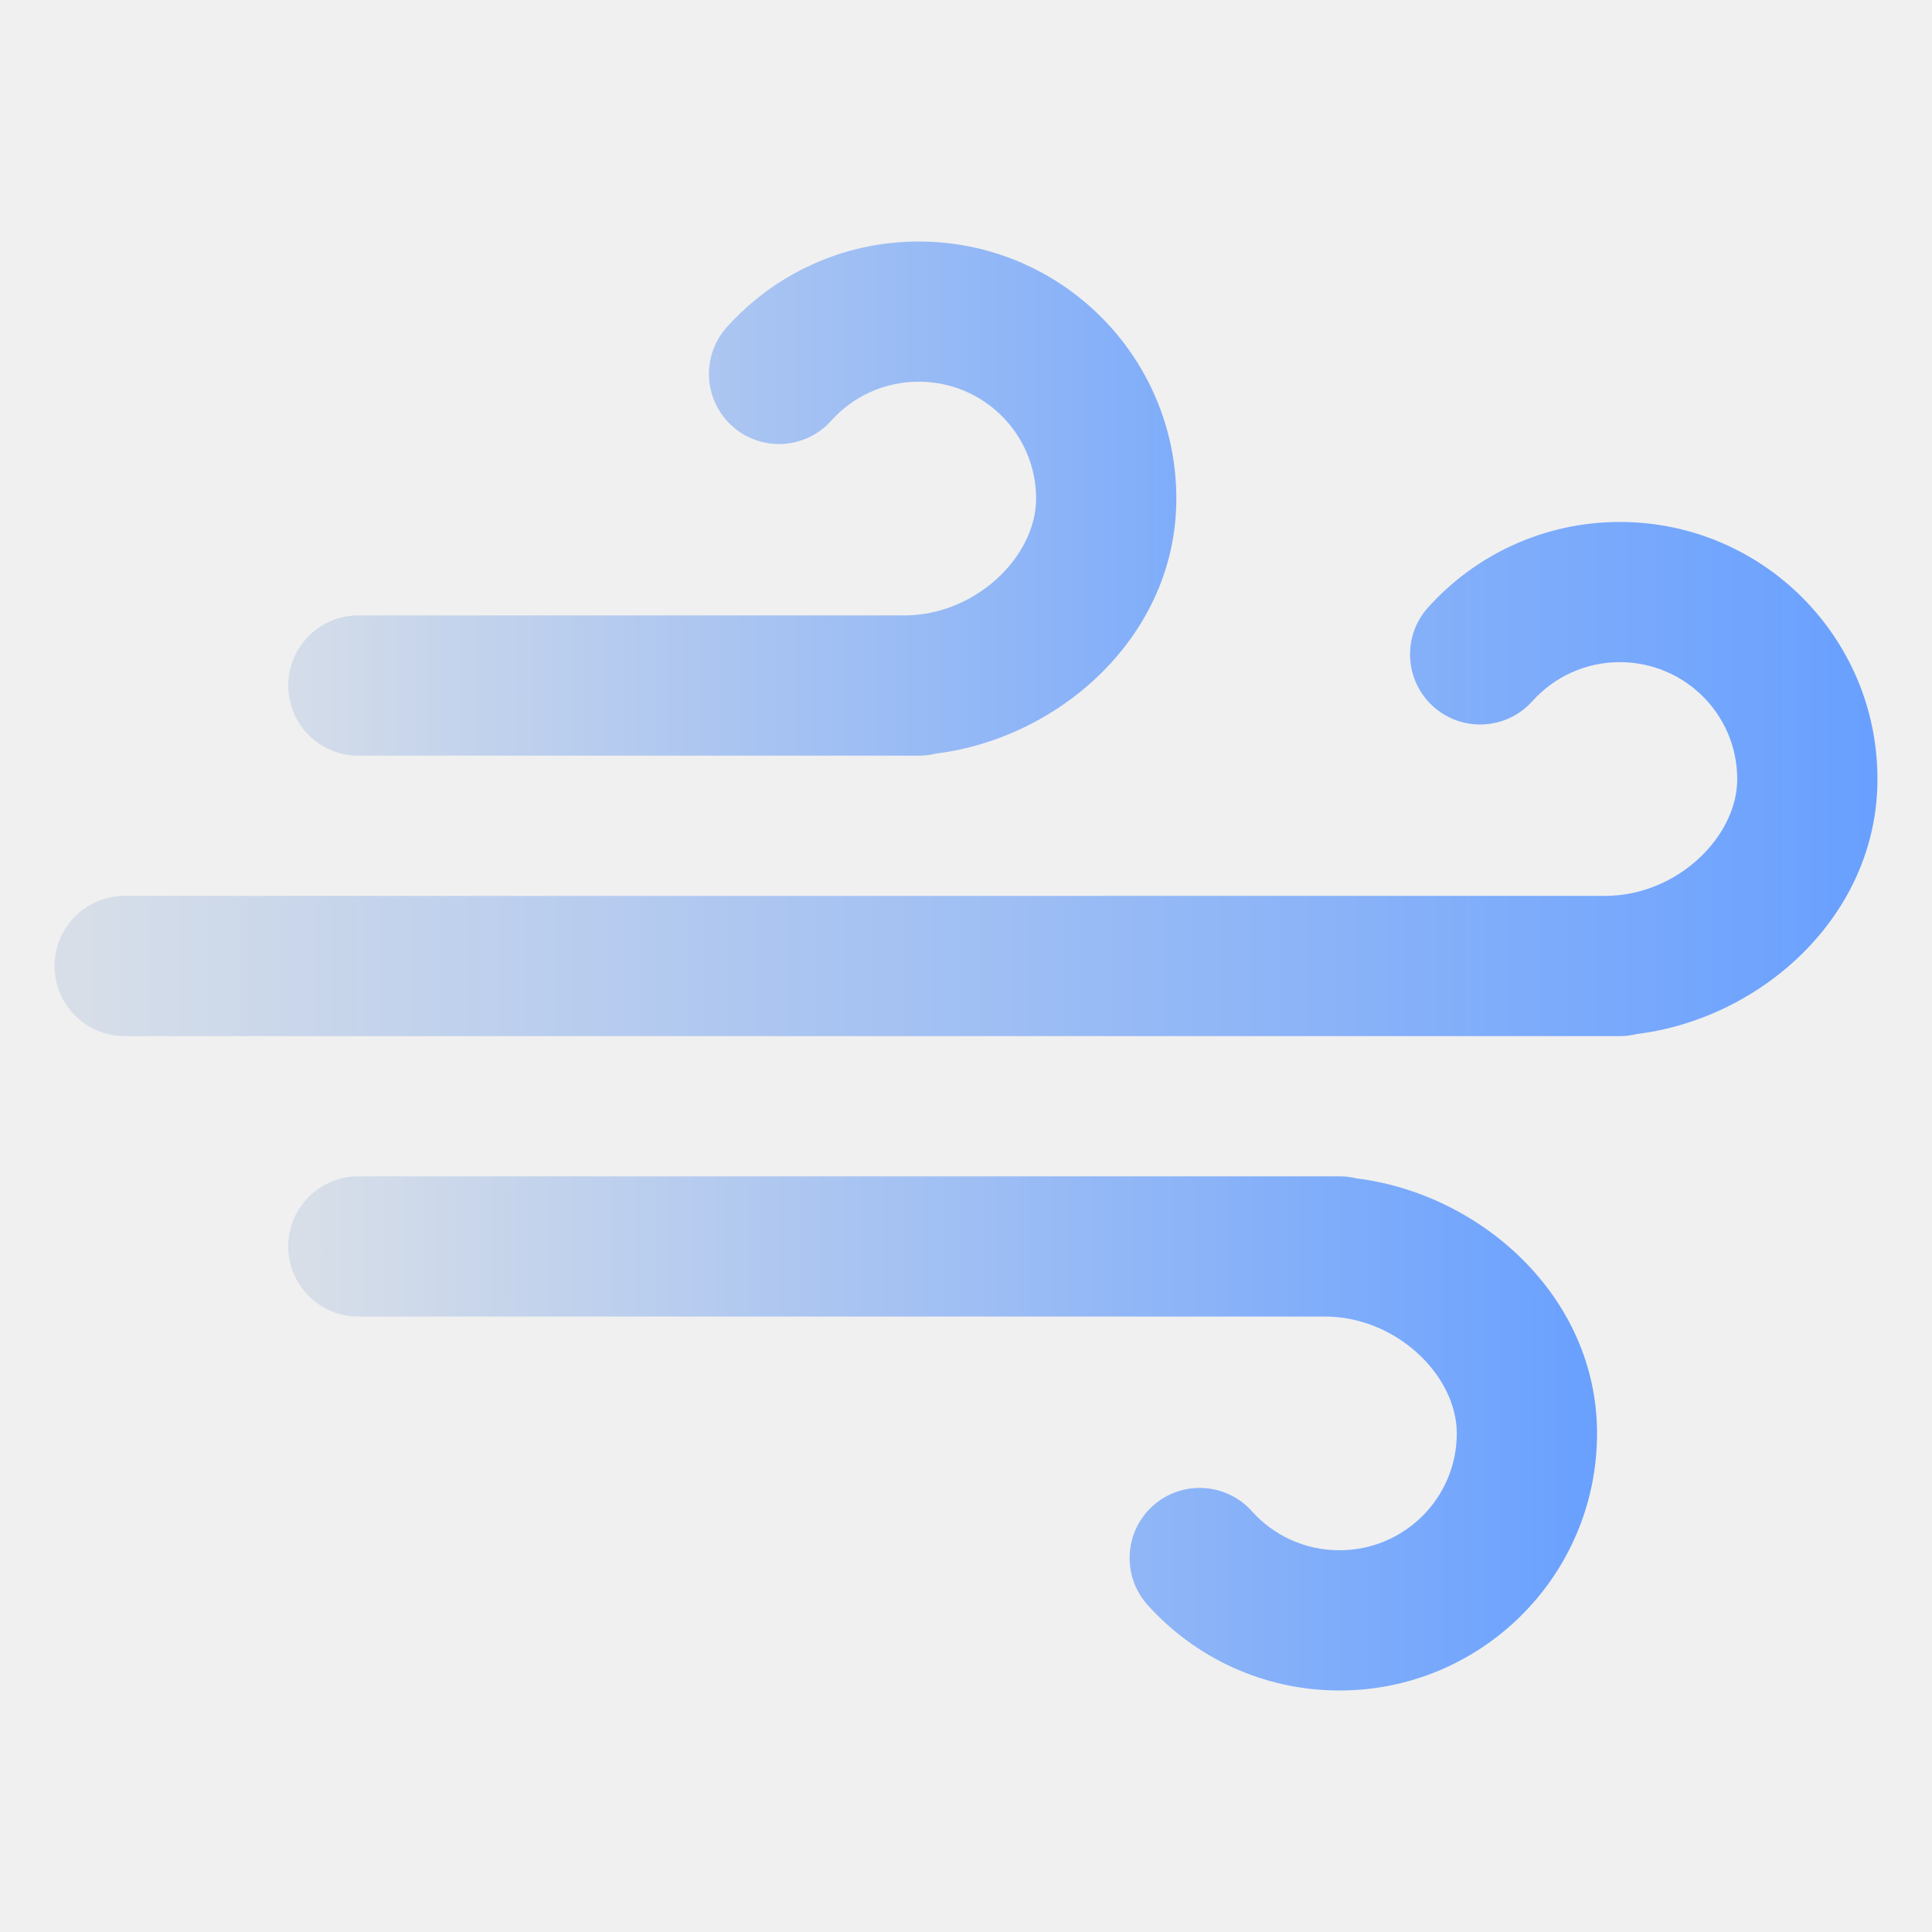
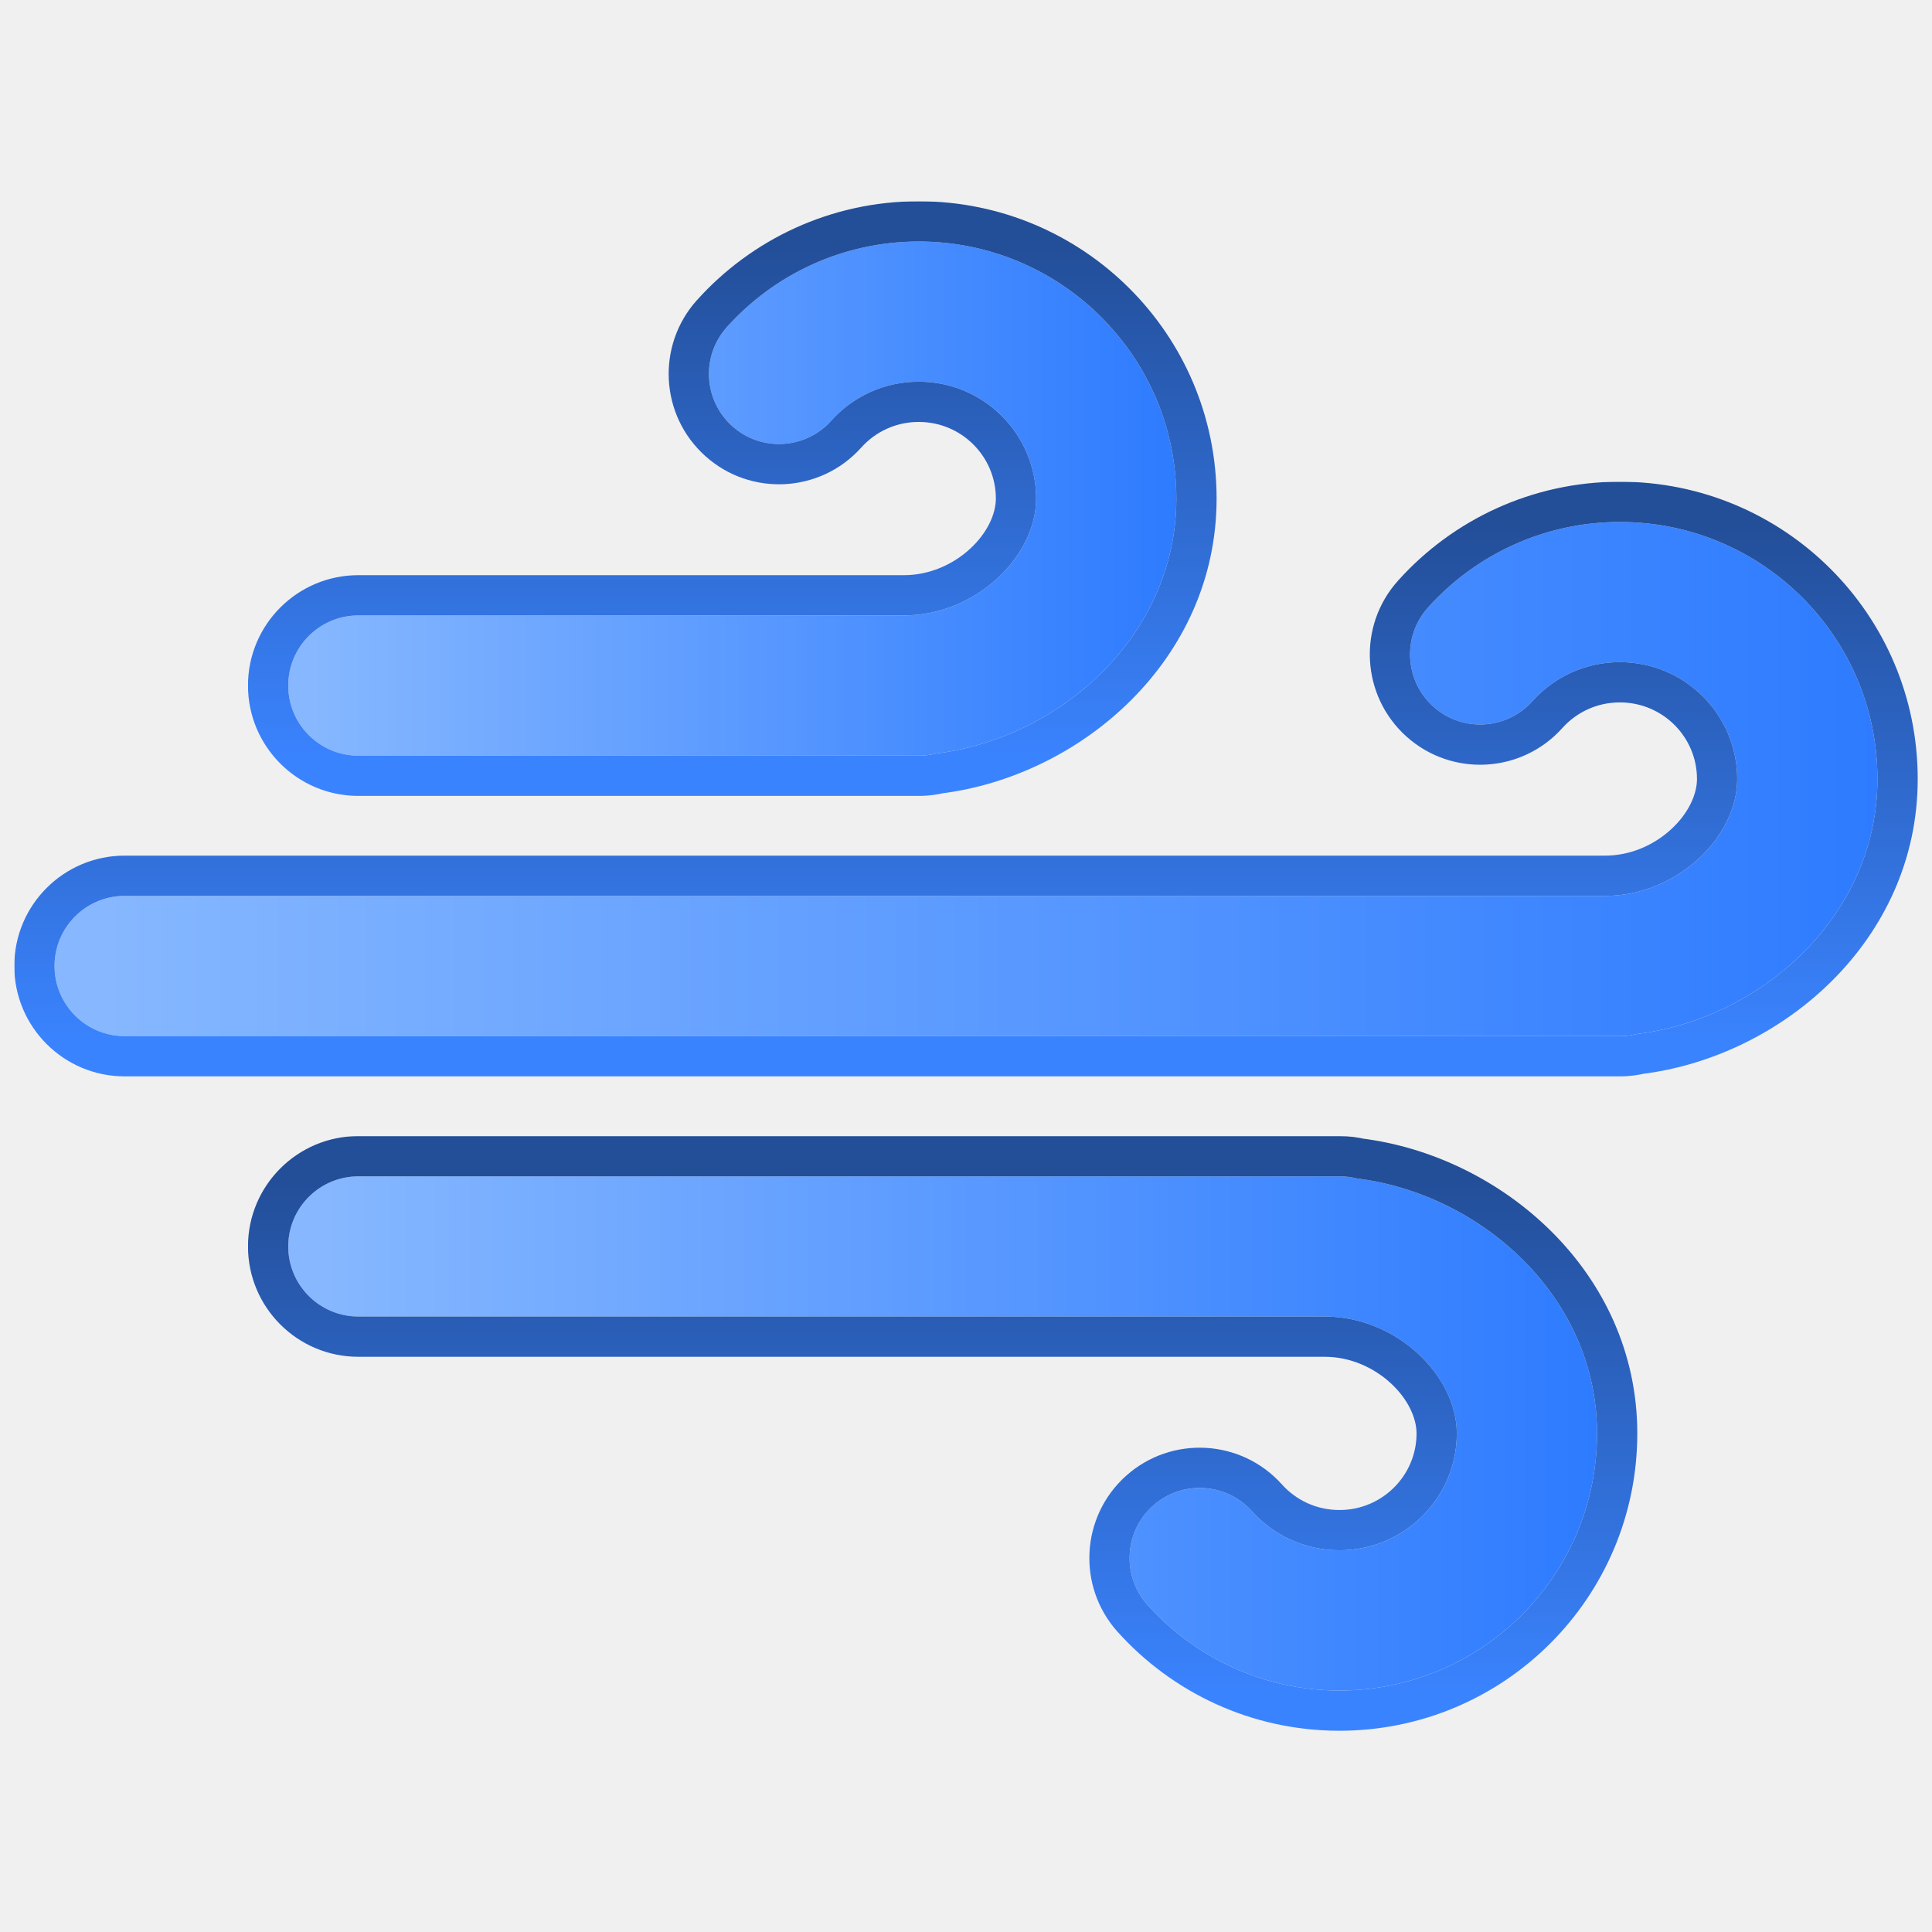
<svg xmlns="http://www.w3.org/2000/svg" width="48" height="48" viewBox="0 0 48 48" fill="none">
+   <mask id="path-1-outside-1_26_176" maskUnits="userSpaceOnUse" x="6.161" y="5" width="25" height="15" fill="black">
+     <rect fill="white" x="6.161" y="5" width="25" height="15" />
+     <path d="M22.826 6C26.356 6 29.226 8.855 29.226 12.387C29.226 15.793 26.331 18.343 23.25 18.723C23.118 18.755 22.981 18.774 22.839 18.774H8.903C7.941 18.774 7.161 17.994 7.161 17.032C7.161 16.07 7.941 15.29 8.903 15.29H22.46C24.248 15.29 25.742 13.821 25.742 12.387C25.742 10.788 24.441 9.483 22.826 9.483C21.962 9.483 21.187 9.856 20.651 10.453C20.009 11.169 18.908 11.229 18.192 10.587C17.476 9.944 17.416 8.842 18.059 8.126C19.229 6.823 20.933 6 22.826 6Z" />
+   </mask>
  <path d="M22.826 6C26.356 6 29.226 8.855 29.226 12.387C29.226 15.793 26.331 18.343 23.25 18.723C23.118 18.755 22.981 18.774 22.839 18.774H8.903C7.941 18.774 7.161 17.994 7.161 17.032C7.161 16.07 7.941 15.29 8.903 15.29H22.46C24.248 15.29 25.742 13.821 25.742 12.387C25.742 10.788 24.441 9.483 22.826 9.483C21.962 9.483 21.187 9.856 20.651 10.453C20.009 11.169 18.908 11.229 18.192 10.587C17.476 9.944 17.416 8.842 18.059 8.126C19.229 6.823 20.933 6 22.826 6Z" fill="url(#paint0_linear_26_176)" />
-   <path d="M40.245 12.968C43.775 12.968 46.645 15.823 46.645 19.355C46.645 22.76 43.75 25.31 40.669 25.69C40.537 25.722 40.4 25.742 40.258 25.742H3.097C2.135 25.742 1.355 24.962 1.355 24C1.355 23.038 2.135 22.258 3.097 22.258H39.879C41.667 22.258 43.161 20.789 43.161 19.355C43.161 17.756 41.86 16.451 40.245 16.451C39.381 16.451 38.606 16.824 38.071 17.421C37.428 18.137 36.327 18.197 35.611 17.555C34.895 16.912 34.835 15.81 35.478 15.094C36.648 13.791 38.352 12.968 40.245 12.968Z" fill="url(#paint1_linear_26_176)" />
-   <path d="M33.29 29.226C33.433 29.226 33.571 29.244 33.703 29.277C36.783 29.657 39.678 32.207 39.678 35.612C39.678 39.144 36.807 42 33.278 42C31.384 42 29.68 41.176 28.51 39.873C27.868 39.157 27.927 38.055 28.643 37.412C29.359 36.77 30.46 36.83 31.103 37.546C31.638 38.143 32.413 38.516 33.278 38.516C34.892 38.516 36.194 37.212 36.194 35.612C36.193 34.178 34.699 32.709 32.911 32.709H8.903C7.942 32.709 7.161 31.93 7.161 30.968C7.161 30.006 7.941 29.226 8.903 29.226H33.29Z" fill="url(#paint2_linear_26_176)" />
+   <path d="M22.826 6L22.826 5H22.826L22.826 6ZM29.226 12.387H30.226V12.387L29.226 12.387ZM23.25 18.723L23.128 17.73L23.07 17.737L23.014 17.751L23.25 18.723ZM22.839 18.774V19.774H22.839L22.839 18.774ZM7.161 17.032L6.161 17.032V17.032H7.161ZM22.46 15.29V16.29H22.46L22.46 15.29ZM25.742 12.387H26.742V12.387L25.742 12.387ZM22.826 9.483L22.826 8.483H22.826L22.826 9.483ZM20.651 10.453L19.907 9.785L19.907 9.785L20.651 10.453ZM18.192 10.587L17.524 11.331L17.524 11.331L18.192 10.587ZM18.059 8.126L17.315 7.458L17.314 7.458L18.059 8.126ZM22.826 6L22.826 7C25.807 7 28.226 9.41 28.226 12.387L29.226 12.387L30.226 12.387C30.226 8.3 26.906 5 22.826 5L22.826 6ZM29.226 12.387H28.226C28.226 15.184 25.818 17.398 23.128 17.73L23.25 18.723L23.373 19.715C26.844 19.287 30.226 16.401 30.226 12.387H29.226ZM23.25 18.723L23.014 17.751C22.945 17.768 22.888 17.774 22.839 17.774L22.839 18.774L22.839 19.774C23.074 19.774 23.291 19.742 23.486 19.695L23.25 18.723ZM22.839 18.774V17.774H8.903V18.774V19.774H22.839V18.774ZM8.903 18.774V17.774C8.494 17.774 8.161 17.442 8.161 17.032H7.161H6.161C6.161 18.547 7.389 19.774 8.903 19.774V18.774ZM7.161 17.032L8.161 17.032C8.161 16.622 8.494 16.29 8.903 16.29V15.29V14.29C7.389 14.29 6.161 15.518 6.161 17.032L7.161 17.032ZM8.903 15.29V16.29H22.46V15.29V14.29H8.903V15.29ZM22.46 15.29L22.46 16.29C23.629 16.29 24.684 15.812 25.447 15.114C26.2 14.424 26.742 13.447 26.742 12.387H25.742H24.742C24.742 12.761 24.537 13.235 24.097 13.639C23.665 14.034 23.08 14.29 22.46 14.29L22.46 15.29ZM25.742 12.387L26.742 12.387C26.742 10.233 24.991 8.483 22.826 8.483L22.826 9.483L22.826 10.483C23.89 10.483 24.742 11.342 24.742 12.387L25.742 12.387ZM22.826 9.483L22.826 8.483C21.667 8.483 20.625 8.985 19.907 9.785L20.651 10.453L21.396 11.121C21.749 10.727 22.257 10.483 22.826 10.483L22.826 9.483ZM20.651 10.453L19.907 9.785C19.633 10.091 19.164 10.116 18.859 9.843L18.192 10.587L17.524 11.331C18.651 12.343 20.385 12.248 21.396 11.121L20.651 10.453ZM18.192 10.587L18.86 9.843C18.555 9.569 18.529 9.099 18.803 8.794L18.059 8.126L17.314 7.458C16.303 8.585 16.396 10.32 17.524 11.331L18.192 10.587ZM18.059 8.126L18.803 8.794C19.791 7.694 21.228 7 22.826 7L22.826 6L22.826 5C20.638 5 18.666 5.952 17.315 7.458L18.059 8.126Z" fill="url(#paint1_linear_26_176)" mask="url(#path-1-outside-1_26_176)" />
+   <mask id="path-3-outside-2_26_176" maskUnits="userSpaceOnUse" x="0.355" y="11.968" width="48" height="15" fill="black">
+     <rect fill="white" x="0.355" y="11.968" width="48" height="15" />
+     <path d="M40.245 12.968C43.775 12.968 46.645 15.823 46.645 19.355C46.645 22.76 43.75 25.31 40.669 25.69C40.537 25.722 40.4 25.742 40.258 25.742H3.097C2.135 25.742 1.355 24.962 1.355 24C1.355 23.038 2.135 22.258 3.097 22.258H39.879C41.667 22.258 43.161 20.789 43.161 19.355C43.161 17.756 41.86 16.451 40.245 16.451C39.381 16.451 38.606 16.824 38.071 17.421C37.428 18.137 36.327 18.197 35.611 17.555C34.895 16.912 34.835 15.81 35.478 15.094C36.648 13.791 38.352 12.968 40.245 12.968Z" />
+   </mask>
+   <path d="M40.245 12.968C43.775 12.968 46.645 15.823 46.645 19.355C46.645 22.76 43.75 25.31 40.669 25.69C40.537 25.722 40.4 25.742 40.258 25.742H3.097C2.135 25.742 1.355 24.962 1.355 24C1.355 23.038 2.135 22.258 3.097 22.258H39.879C41.667 22.258 43.161 20.789 43.161 19.355C43.161 17.756 41.86 16.451 40.245 16.451C39.381 16.451 38.606 16.824 38.071 17.421C37.428 18.137 36.327 18.197 35.611 17.555C34.895 16.912 34.835 15.81 35.478 15.094C36.648 13.791 38.352 12.968 40.245 12.968Z" fill="url(#paint2_linear_26_176)" />
+   <path d="M40.245 12.968V11.968H40.245L40.245 12.968ZM46.645 19.355H47.645V19.354L46.645 19.355ZM40.669 25.69L40.547 24.698L40.49 24.705L40.434 24.718L40.669 25.69ZM40.258 25.742V26.742H40.258L40.258 25.742ZM1.355 24L0.355 24V24H1.355ZM39.879 22.258V23.258H39.879L39.879 22.258ZM43.161 19.355H44.161V19.354L43.161 19.355ZM40.245 16.451V15.451H40.245L40.245 16.451ZM38.071 17.421L37.327 16.753L37.326 16.753L38.071 17.421ZM35.611 17.555L34.943 18.299L34.943 18.299L35.611 17.555ZM35.478 15.094L34.734 14.426L34.734 14.426L35.478 15.094ZM40.245 12.968V13.968C43.226 13.968 45.645 16.378 45.645 19.355L46.645 19.355L47.645 19.354C47.645 15.268 44.325 11.968 40.245 11.968V12.968ZM46.645 19.355H45.645C45.645 22.151 43.237 24.366 40.547 24.698L40.669 25.69L40.792 26.683C44.263 26.255 47.645 23.369 47.645 19.355H46.645ZM40.669 25.69L40.434 24.718C40.364 24.735 40.307 24.742 40.258 24.742L40.258 25.742L40.258 26.742C40.493 26.742 40.71 26.709 40.905 26.662L40.669 25.69ZM40.258 25.742V24.742H3.097V25.742V26.742H40.258V25.742ZM3.097 25.742V24.742C2.687 24.742 2.355 24.41 2.355 24H1.355H0.355C0.355 25.514 1.583 26.742 3.097 26.742V25.742ZM1.355 24L2.355 24C2.355 23.59 2.687 23.258 3.097 23.258V22.258V21.258C1.583 21.258 0.355 22.486 0.355 24L1.355 24ZM3.097 22.258V23.258H39.879V22.258V21.258H3.097V22.258ZM39.879 22.258L39.879 23.258C41.048 23.258 42.104 22.78 42.866 22.082C43.62 21.392 44.161 20.414 44.161 19.355H43.161H42.161C42.161 19.729 41.956 20.203 41.516 20.606C41.084 21.002 40.499 21.258 39.879 21.258L39.879 22.258ZM43.161 19.355L44.161 19.354C44.161 17.201 42.41 15.451 40.245 15.451V16.451V17.451C41.31 17.451 42.161 18.31 42.161 19.355L43.161 19.355ZM40.245 16.451L40.245 15.451C39.086 15.451 38.044 15.953 37.327 16.753L38.071 17.421L38.815 18.089C39.168 17.695 39.676 17.451 40.245 17.451L40.245 16.451ZM38.071 17.421L37.326 16.753C37.052 17.058 36.583 17.084 36.279 16.81L35.611 17.555L34.943 18.299C36.07 19.311 37.804 19.215 38.815 18.089L38.071 17.421ZM35.611 17.555L36.279 16.811C35.974 16.537 35.948 16.067 36.222 15.762L35.478 15.094L34.734 14.426C33.722 15.553 33.816 17.287 34.943 18.299L35.611 17.555ZM35.478 15.094L36.222 15.762C37.21 14.661 38.647 13.968 40.245 13.968L40.245 12.968L40.245 11.968C38.057 11.968 36.085 12.92 34.734 14.426L35.478 15.094Z" fill="url(#paint3_linear_26_176)" mask="url(#path-3-outside-2_26_176)" />
+   <mask id="path-5-outside-3_26_176" maskUnits="userSpaceOnUse" x="6.161" y="28.226" width="35" height="15" fill="black">
+     <rect fill="white" x="6.161" y="28.226" width="35" height="15" />
+     <path d="M33.29 29.226C33.433 29.226 33.571 29.244 33.703 29.277C36.783 29.657 39.678 32.207 39.678 35.612C39.678 39.144 36.807 42 33.278 42C31.384 42 29.68 41.176 28.51 39.873C27.868 39.157 27.927 38.055 28.643 37.412C29.359 36.77 30.46 36.83 31.103 37.546C31.638 38.143 32.413 38.516 33.278 38.516C34.892 38.516 36.194 37.212 36.194 35.612C36.193 34.178 34.699 32.709 32.911 32.709H8.903C7.942 32.709 7.161 31.93 7.161 30.968C7.161 30.006 7.941 29.226 8.903 29.226H33.29Z" />
+   </mask>
+   <path d="M33.29 29.226C33.433 29.226 33.571 29.244 33.703 29.277C36.783 29.657 39.678 32.207 39.678 35.612C39.678 39.144 36.807 42 33.278 42C31.384 42 29.68 41.176 28.51 39.873C27.868 39.157 27.927 38.055 28.643 37.412C29.359 36.77 30.46 36.83 31.103 37.546C31.638 38.143 32.413 38.516 33.278 38.516C34.892 38.516 36.194 37.212 36.194 35.612C36.193 34.178 34.699 32.709 32.911 32.709H8.903C7.942 32.709 7.161 31.93 7.161 30.968C7.161 30.006 7.941 29.226 8.903 29.226H33.29Z" fill="url(#paint4_linear_26_176)" />
+   <path d="M33.29 29.226V28.226V28.226V29.226ZM33.703 29.277L33.467 30.248L33.523 30.262L33.581 30.269L33.703 29.277ZM39.678 35.612H40.678V35.612L39.678 35.612ZM33.278 42L33.277 43H33.278V42ZM28.51 39.873L27.765 40.541L27.766 40.541L28.51 39.873ZM28.643 37.412L27.975 36.668L27.975 36.668L28.643 37.412ZM31.103 37.546L31.847 36.878L31.847 36.878L31.103 37.546ZM33.278 38.516L33.277 39.516H33.278V38.516ZM36.194 35.612H37.194V35.612L36.194 35.612ZM32.911 32.709L32.911 31.709H32.911V32.709ZM8.903 32.709L8.903 33.709H8.903V32.709ZM7.161 30.968L6.161 30.968V30.968L7.161 30.968ZM8.903 29.226L8.903 30.226H8.903V29.226ZM33.29 29.226V30.226C33.345 30.226 33.404 30.233 33.467 30.248L33.703 29.277L33.94 28.305C33.737 28.256 33.52 28.226 33.29 28.226V29.226ZM33.703 29.277L33.581 30.269C36.27 30.601 38.678 32.816 38.678 35.613L39.678 35.612L40.678 35.612C40.678 31.599 37.296 28.713 33.826 28.284L33.703 29.277ZM39.678 35.612H38.678C38.678 38.589 36.258 41 33.278 41V42V43C37.357 43 40.678 39.699 40.678 35.612H39.678ZM33.278 42L33.278 41C31.68 41 30.242 40.306 29.254 39.205L28.51 39.873L27.766 40.541C29.117 42.047 31.088 43 33.277 43L33.278 42ZM28.51 39.873L29.254 39.206C28.98 38.9 29.006 38.43 29.311 38.157L28.643 37.412L27.975 36.668C26.848 37.68 26.755 39.414 27.765 40.541L28.51 39.873ZM28.643 37.412L29.311 38.157C29.615 37.884 30.084 37.909 30.359 38.214L31.103 37.546L31.847 36.878C30.836 35.752 29.102 35.657 27.975 36.668L28.643 37.412ZM31.103 37.546L30.358 38.214C31.077 39.014 32.118 39.516 33.277 39.516L33.278 38.516L33.278 37.516C32.708 37.516 32.2 37.272 31.847 36.878L31.103 37.546ZM33.278 38.516V39.516C35.442 39.516 37.194 37.766 37.194 35.612H36.194H35.194C35.194 36.657 34.342 37.516 33.278 37.516V38.516ZM36.194 35.612L37.194 35.612C37.193 34.553 36.651 33.575 35.898 32.885C35.136 32.188 34.08 31.709 32.911 31.709L32.911 32.709L32.911 33.709C33.531 33.709 34.116 33.965 34.548 34.361C34.988 34.764 35.193 35.238 35.194 35.613L36.194 35.612ZM32.911 32.709V31.709H8.903V32.709V33.709H32.911V32.709ZM8.903 32.709L8.903 31.709C8.493 31.709 8.161 31.377 8.161 30.968L7.161 30.968L6.161 30.968C6.162 32.483 7.39 33.709 8.903 33.709L8.903 32.709ZM7.161 30.968L8.161 30.968C8.161 30.558 8.494 30.226 8.903 30.226L8.903 29.226L8.903 28.226C7.389 28.226 6.161 29.454 6.161 30.968L7.161 30.968ZM8.903 29.226V30.226H33.29V29.226V28.226H8.903V29.226Z" fill="url(#paint5_linear_26_176)" mask="url(#path-5-outside-3_26_176)" />
  <defs>
-     <linearGradient id="paint0_linear_26_176" x1="6.581" y1="12.387" x2="35.613" y2="12.387" gradientUnits="userSpaceOnUse">
-       <stop stop-color="#D7DEE8" />
-       <stop offset="1" stop-color="#679FFF" />
+     <linearGradient id="paint0_linear_26_176" x1="7.555" y1="12.387" x2="29.62" y2="12.387" gradientUnits="userSpaceOnUse">
+       <stop stop-color="#87B8FF" />
+       <stop offset="1" stop-color="#2C7AFF" />
    </linearGradient>
-     <linearGradient id="paint1_linear_26_176" x1="1.935" y1="21.097" x2="47.225" y2="21.097" gradientUnits="userSpaceOnUse">
-       <stop stop-color="#D7DEE8" />
-       <stop offset="1" stop-color="#679FFF" />
+     <linearGradient id="paint1_linear_26_176" x1="18.194" y1="6" x2="18.194" y2="18.774" gradientUnits="userSpaceOnUse">
+       <stop stop-color="#234E98" />
+       <stop offset="1" stop-color="#3A83FE" />
    </linearGradient>
-     <linearGradient id="paint2_linear_26_176" x1="7.742" y1="35.613" x2="40.258" y2="35.613" gradientUnits="userSpaceOnUse">
-       <stop stop-color="#D7DEE8" />
-       <stop offset="1" stop-color="#679FFF" />
+     <linearGradient id="paint2_linear_26_176" x1="2.164" y1="19.355" x2="47.454" y2="19.355" gradientUnits="userSpaceOnUse">
+       <stop stop-color="#87B8FF" />
+       <stop offset="1" stop-color="#2C7AFF" />
+     </linearGradient>
+     <linearGradient id="paint3_linear_26_176" x1="24" y1="12.968" x2="24" y2="25.742" gradientUnits="userSpaceOnUse">
+       <stop stop-color="#234E98" />
+       <stop offset="1" stop-color="#3A83FE" />
+     </linearGradient>
+     <linearGradient id="paint4_linear_26_176" x1="7.742" y1="35.613" x2="40.258" y2="35.613" gradientUnits="userSpaceOnUse">
+       <stop stop-color="#87B8FF" />
+       <stop offset="1" stop-color="#2C7AFF" />
+     </linearGradient>
+     <linearGradient id="paint5_linear_26_176" x1="23.42" y1="29.226" x2="23.42" y2="42" gradientUnits="userSpaceOnUse">
+       <stop stop-color="#234E98" />
+       <stop offset="1" stop-color="#3A83FE" />
    </linearGradient>
  </defs>
</svg>
